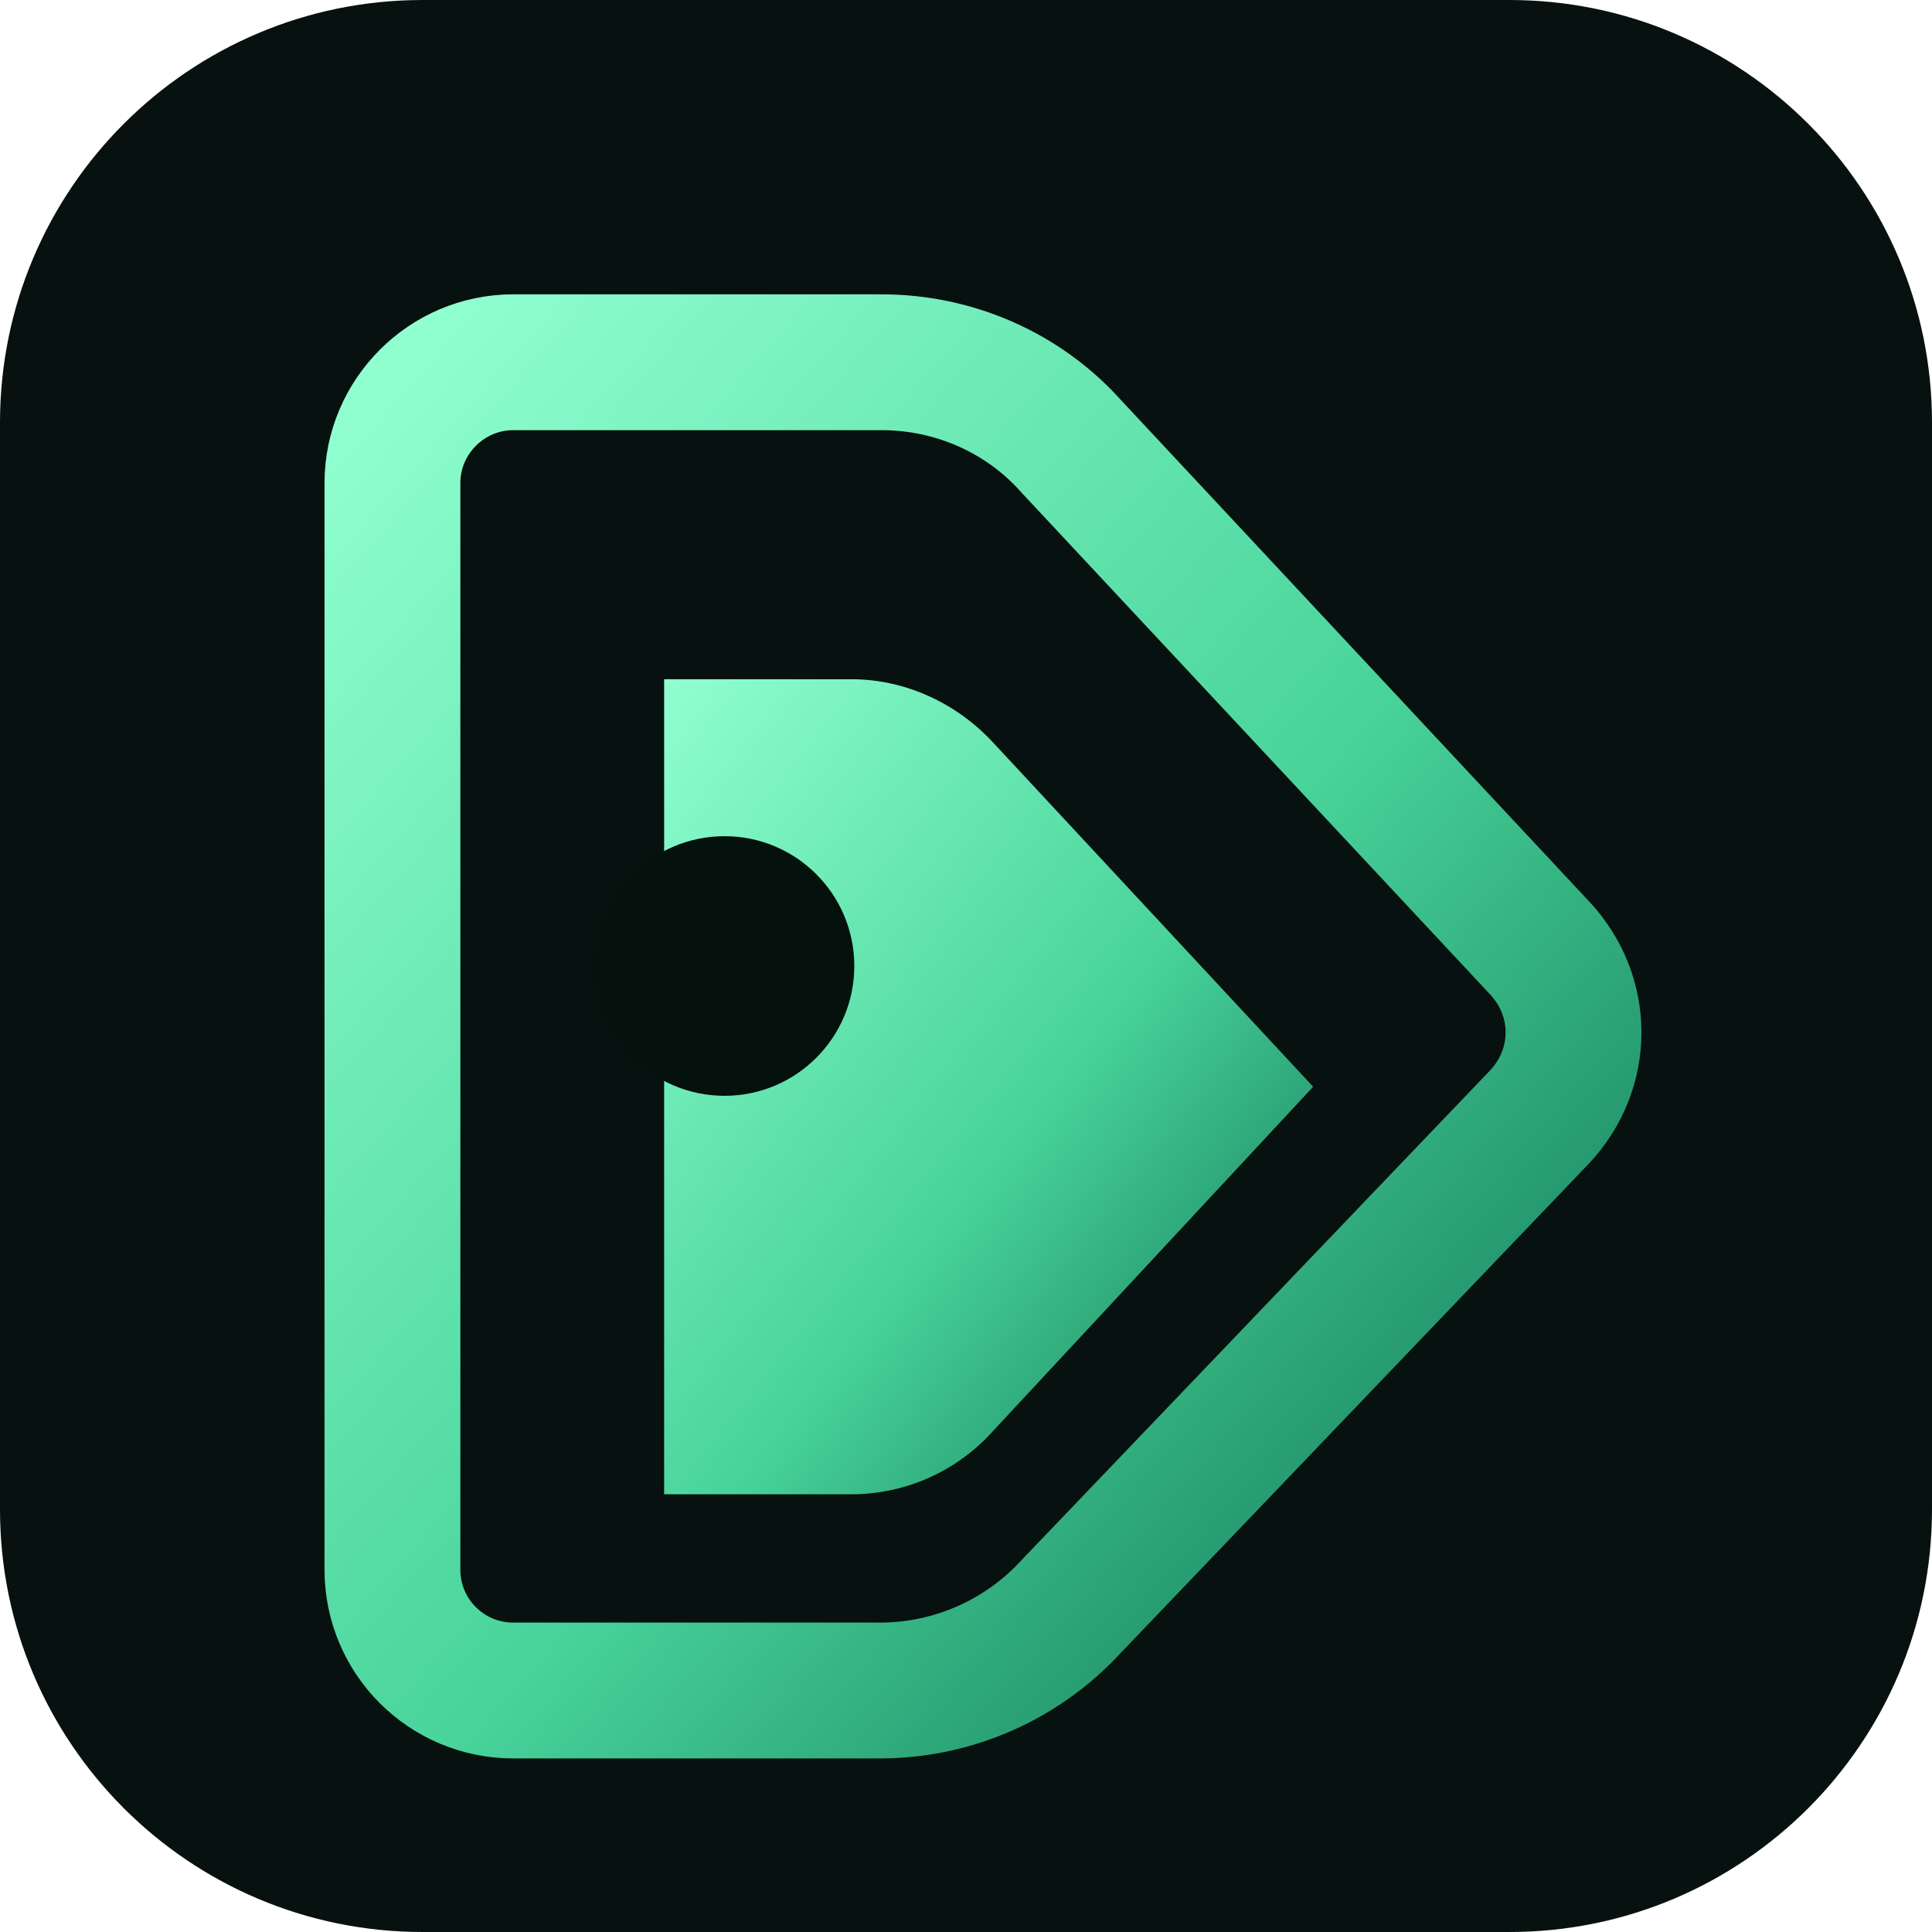
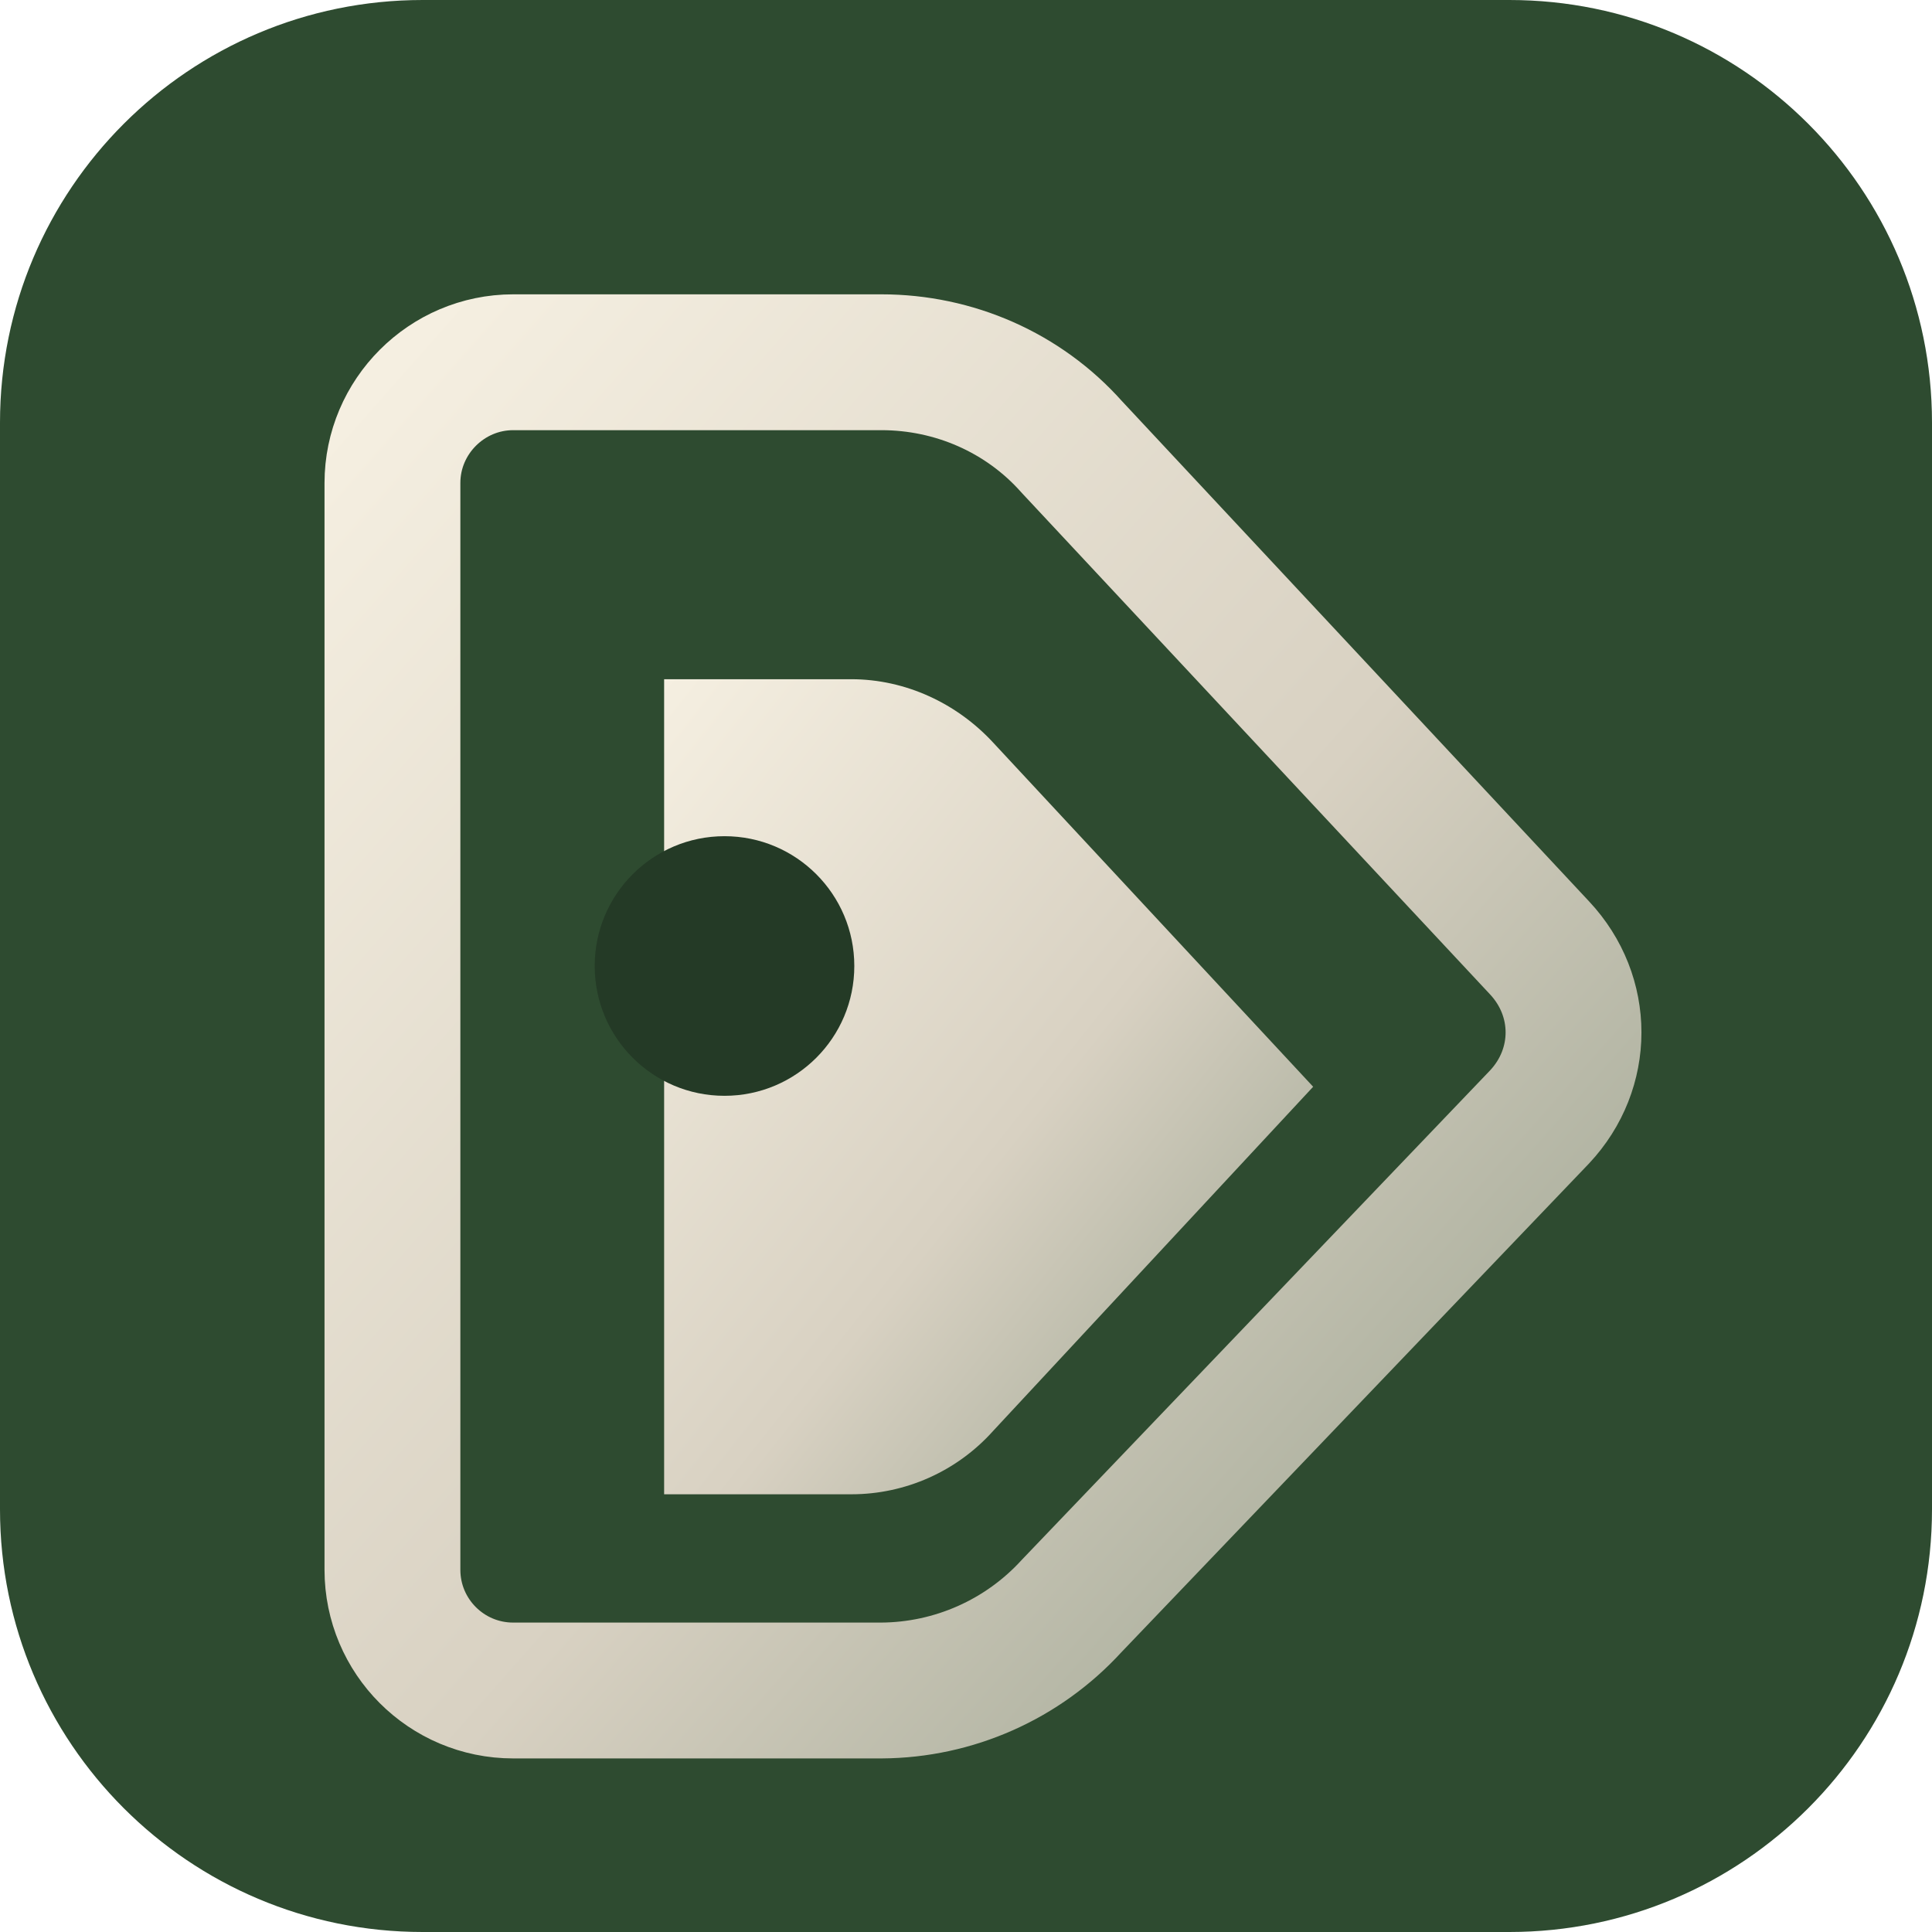
<svg xmlns="http://www.w3.org/2000/svg" viewBox="0 0 64 64">
  <defs>
    <linearGradient id="noxpayIcon" x1="0%" y1="0%" x2="100%" y2="100%">
-       <stop offset="0%" stop-color="#90ffd0" />
-       <stop offset="55%" stop-color="#48d39a" />
-       <stop offset="100%" stop-color="#0d6f51" />
+       <stop offset="0%" stop-color="#F5EFE1" />
+       <stop offset="55%" stop-color="#D8D1C2" />
+       <stop offset="100%" stop-color="#98A18E" />
    </linearGradient>
  </defs>
-   <rect width="64" height="64" rx="14" fill="#07110f" />
+   <rect width="64" height="64" rx="14" fill="#2E4B30" />
  <path d="M13 16c0-2.2 1.8-4 4-4h12.2c2.4 0 4.7 1 6.3 2.8L51 31.4c1.5 1.6 1.5 4 0 5.6L35.5 53.2A8.6 8.6 0 0 1 29.2 56H17a4 4 0 0 1-4-4z" fill="none" stroke="url(#noxpayIcon)" stroke-width="4.5" stroke-linejoin="round" />
  <path d="M22 22.5h6.2c1.8 0 3.5.8 4.7 2.1l10.6 11.4-10.6 11.4a6.3 6.3 0 0 1-4.7 2.1H22z" fill="url(#noxpayIcon)" />
-   <circle cx="24" cy="32" r="4.3" fill="#04110d" />
+   <circle cx="24" cy="32" r="4.3" fill="#243A26" />
</svg>
